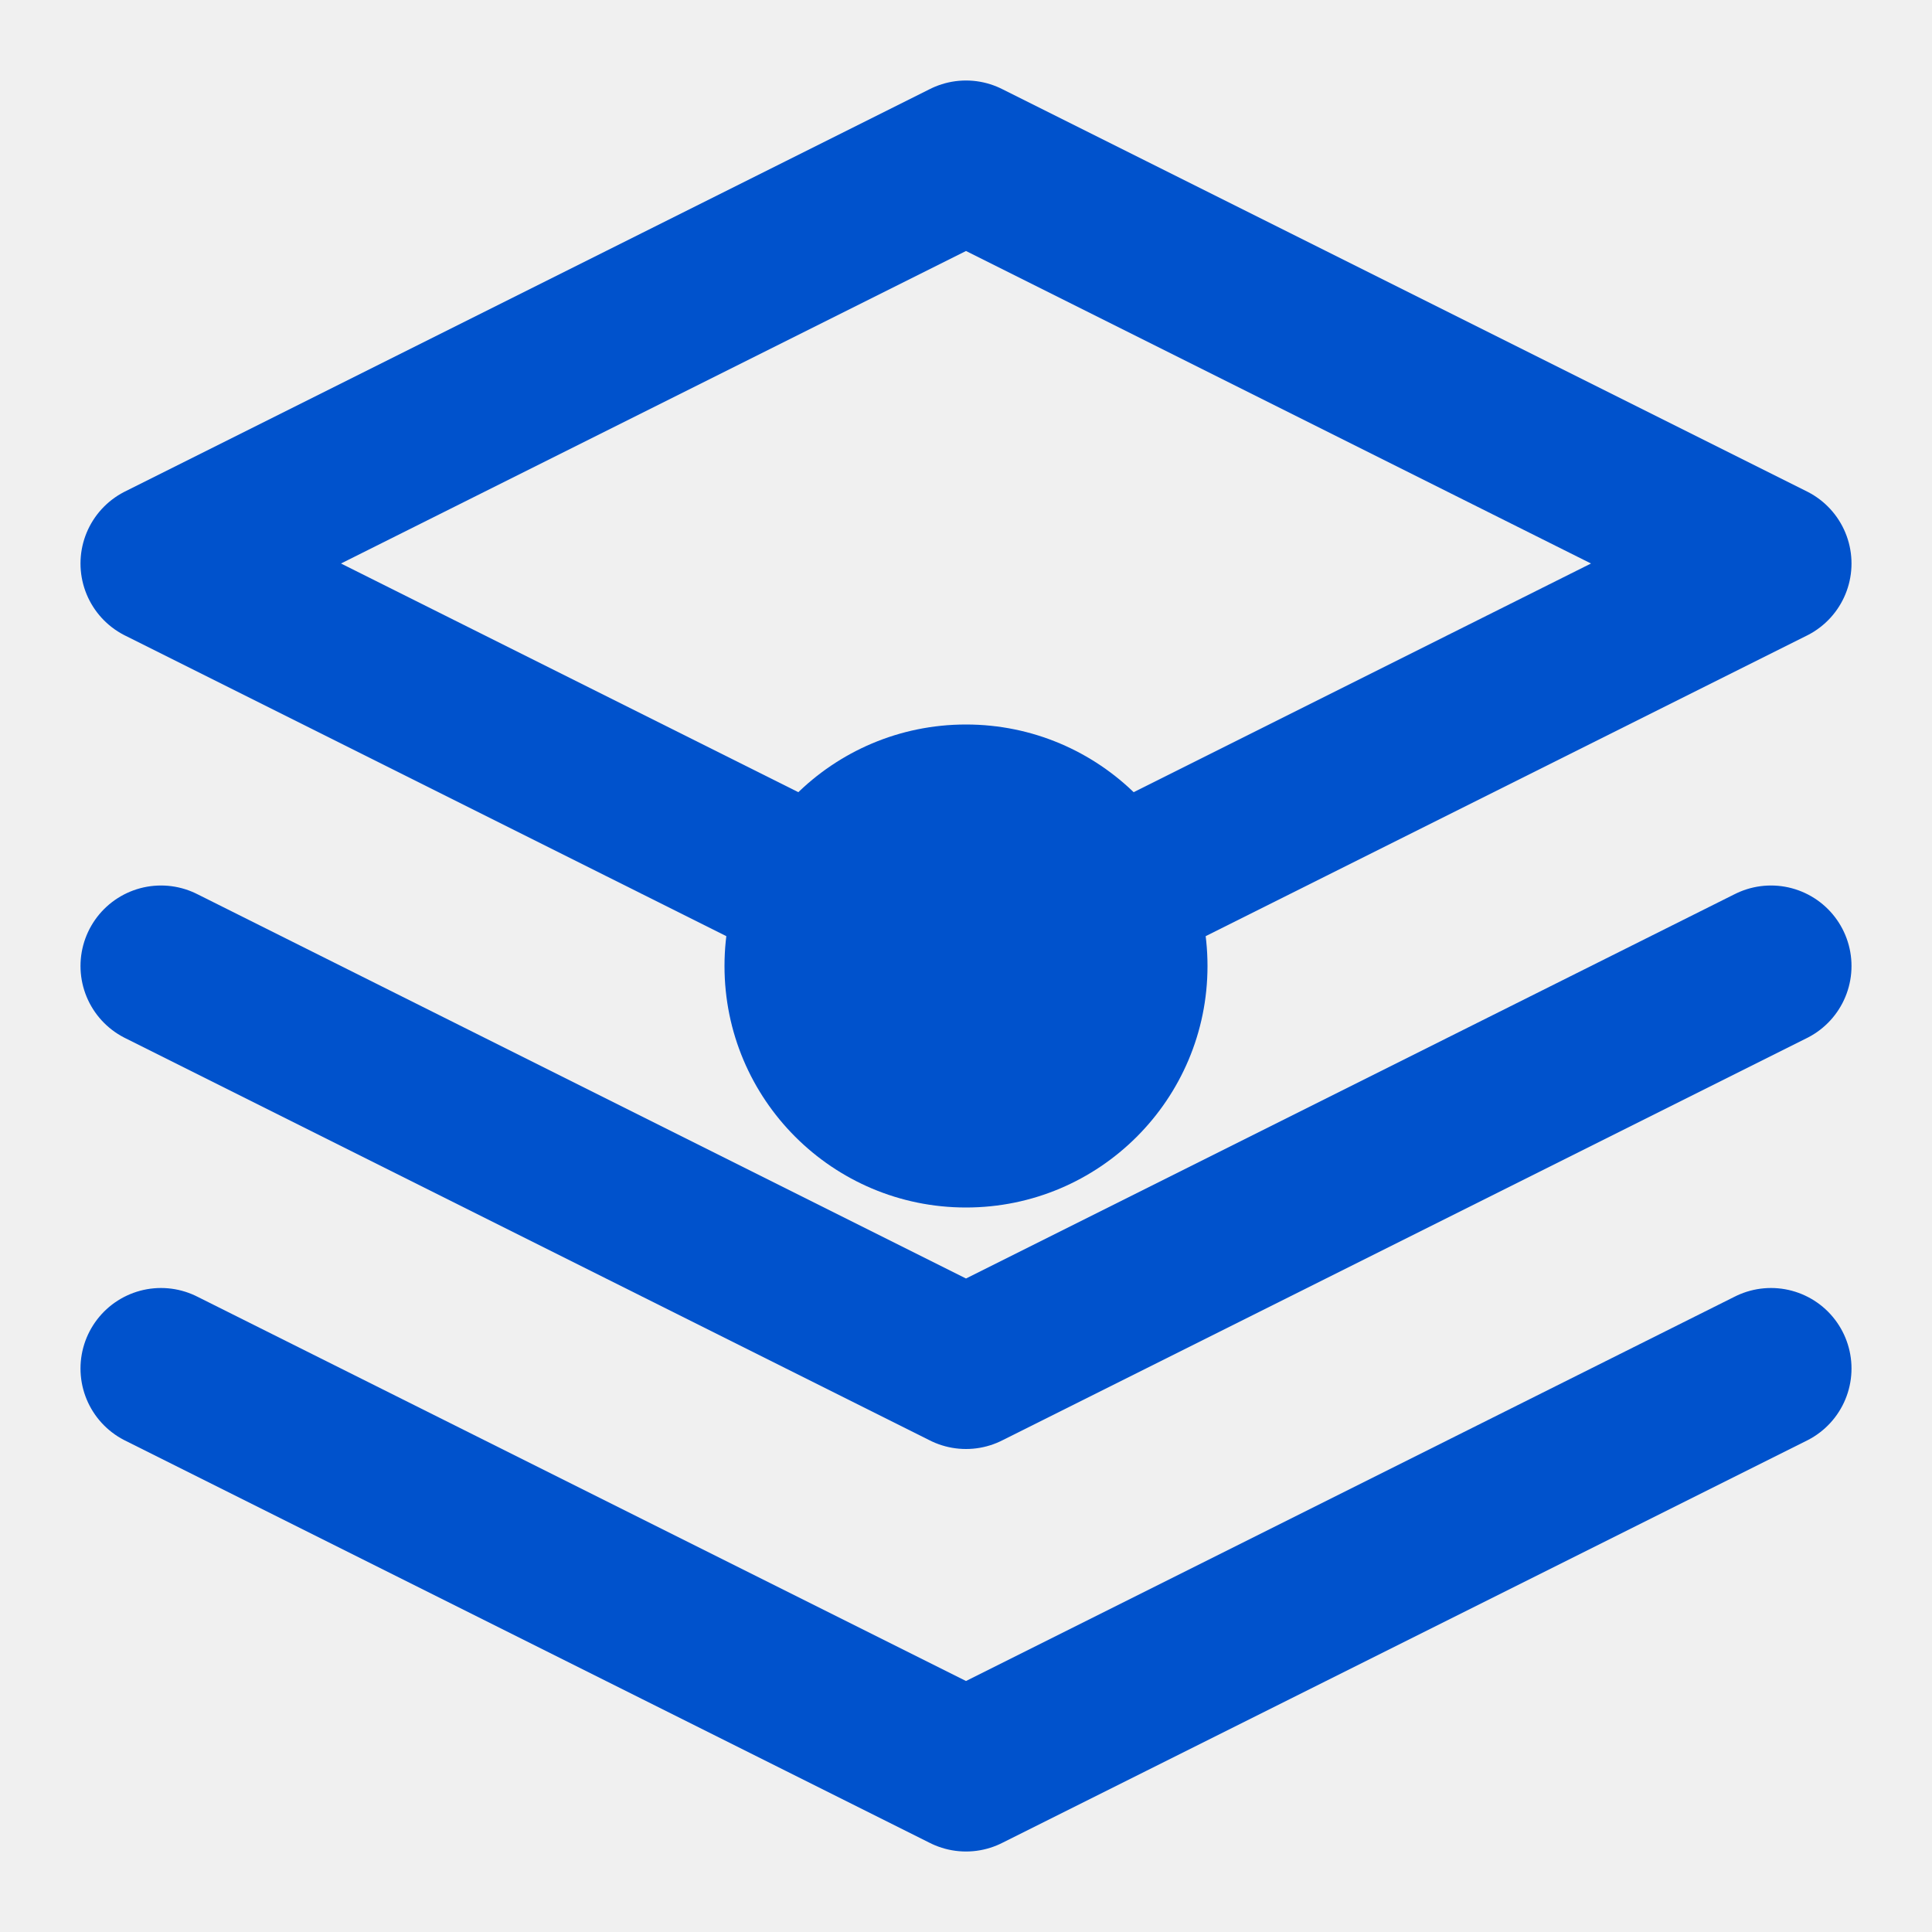
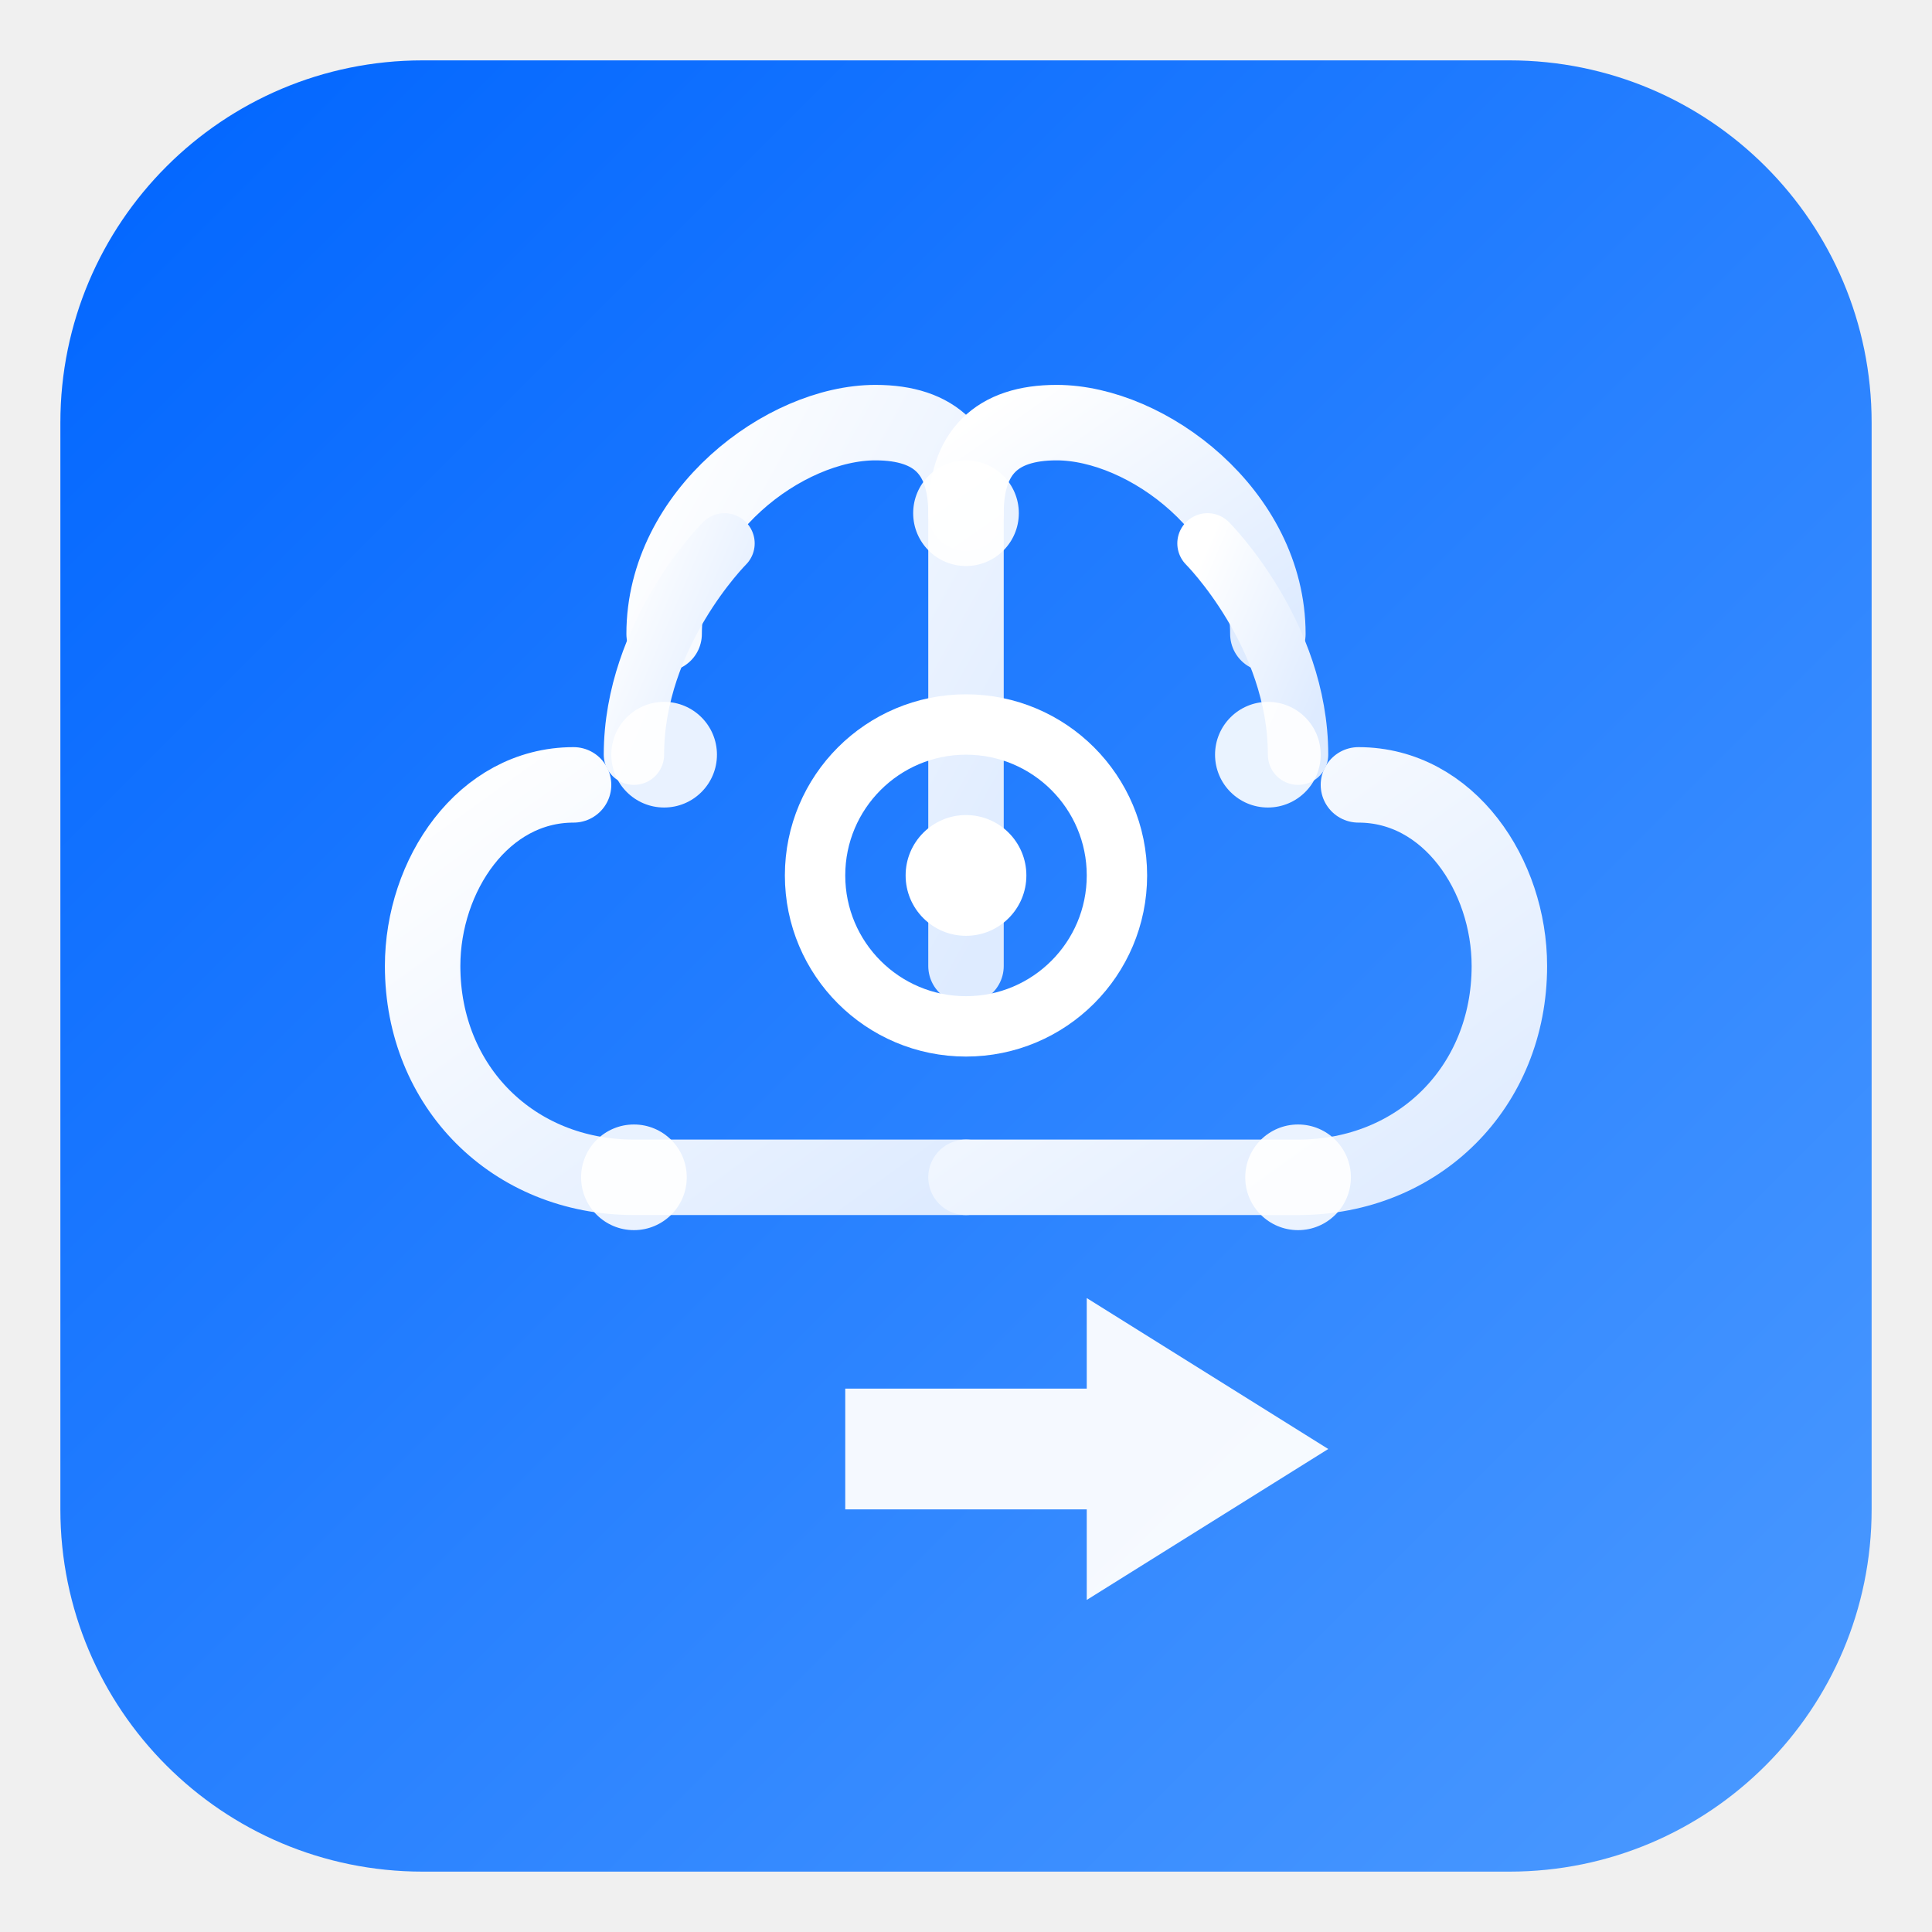
- <svg xmlns="http://www.w3.org/2000/svg" viewBox="0 0 24 24" fill="none" stroke="#0052CC" stroke-width="2" stroke-linecap="round" stroke-linejoin="round">
-   <path d="M12 2L2 7l10 5 10-5-10-5z" />
-   <path d="M2 17l10 5 10-5" />
-   <path d="M2 12l10 5 10-5" />
-   <circle cx="12" cy="12" r="3" fill="#0052CC" stroke="none" />
+ <svg xmlns="http://www.w3.org/2000/svg" viewBox="0 0 128 128">
+   <defs>
+     <linearGradient id="bgGrad" x1="0%" y1="0%" x2="100%" y2="100%">
+       <stop offset="0%" style="stop-color:#0065FF" />
+       <stop offset="100%" style="stop-color:#4C9AFF" />
+     </linearGradient>
+     <linearGradient id="accentGrad" x1="0%" y1="0%" x2="100%" y2="100%">
+       <stop offset="0%" style="stop-color:#FFFFFF" />
+       <stop offset="100%" style="stop-color:#DEEBFF" />
+     </linearGradient>
+   </defs>
+   <rect x="4" y="4" width="120" height="120" rx="24" ry="24" fill="url(#bgGrad)" />
+   <path d="M44 42 C44 34, 52 28, 58 28 C62 28, 64 30, 64 34 L64 64" stroke="url(#accentGrad)" stroke-width="5" fill="none" stroke-linecap="round" />
+   <path d="M38 52 C32 52, 28 58, 28 64 C28 72, 34 78, 42 78 L64 78" stroke="url(#accentGrad)" stroke-width="5" fill="none" stroke-linecap="round" />
+   <path d="M48 36 C48 36, 42 42, 42 50" stroke="url(#accentGrad)" stroke-width="4" fill="none" stroke-linecap="round" />
+   <path d="M84 42 C84 34, 76 28, 70 28 C66 28, 64 30, 64 34" stroke="url(#accentGrad)" stroke-width="5" fill="none" stroke-linecap="round" />
+   <path d="M90 52 C96 52, 100 58, 100 64 C100 72, 94 78, 86 78 L64 78" stroke="url(#accentGrad)" stroke-width="5" fill="none" stroke-linecap="round" />
+   <path d="M80 36 C80 36, 86 42, 86 50" stroke="url(#accentGrad)" stroke-width="4" fill="none" stroke-linecap="round" />
+   <circle cx="44" cy="50" r="3.5" fill="#FFFFFF" opacity="0.9" />
+   <circle cx="84" cy="50" r="3.5" fill="#FFFFFF" opacity="0.9" />
+   <circle cx="64" cy="34" r="3.5" fill="#FFFFFF" opacity="0.9" />
+   <circle cx="42" cy="78" r="3.5" fill="#FFFFFF" opacity="0.9" />
+   <circle cx="86" cy="78" r="3.5" fill="#FFFFFF" opacity="0.9" />
+   <circle cx="64" cy="58" r="10" fill="none" stroke="#FFFFFF" stroke-width="4" />
+   <circle cx="64" cy="58" r="4" fill="#FFFFFF" />
+   <path d="M56 92 L72 92 L72 86 L88 96 L72 106 L72 100 L56 100 Z" fill="#FFFFFF" opacity="0.95" />
</svg>
